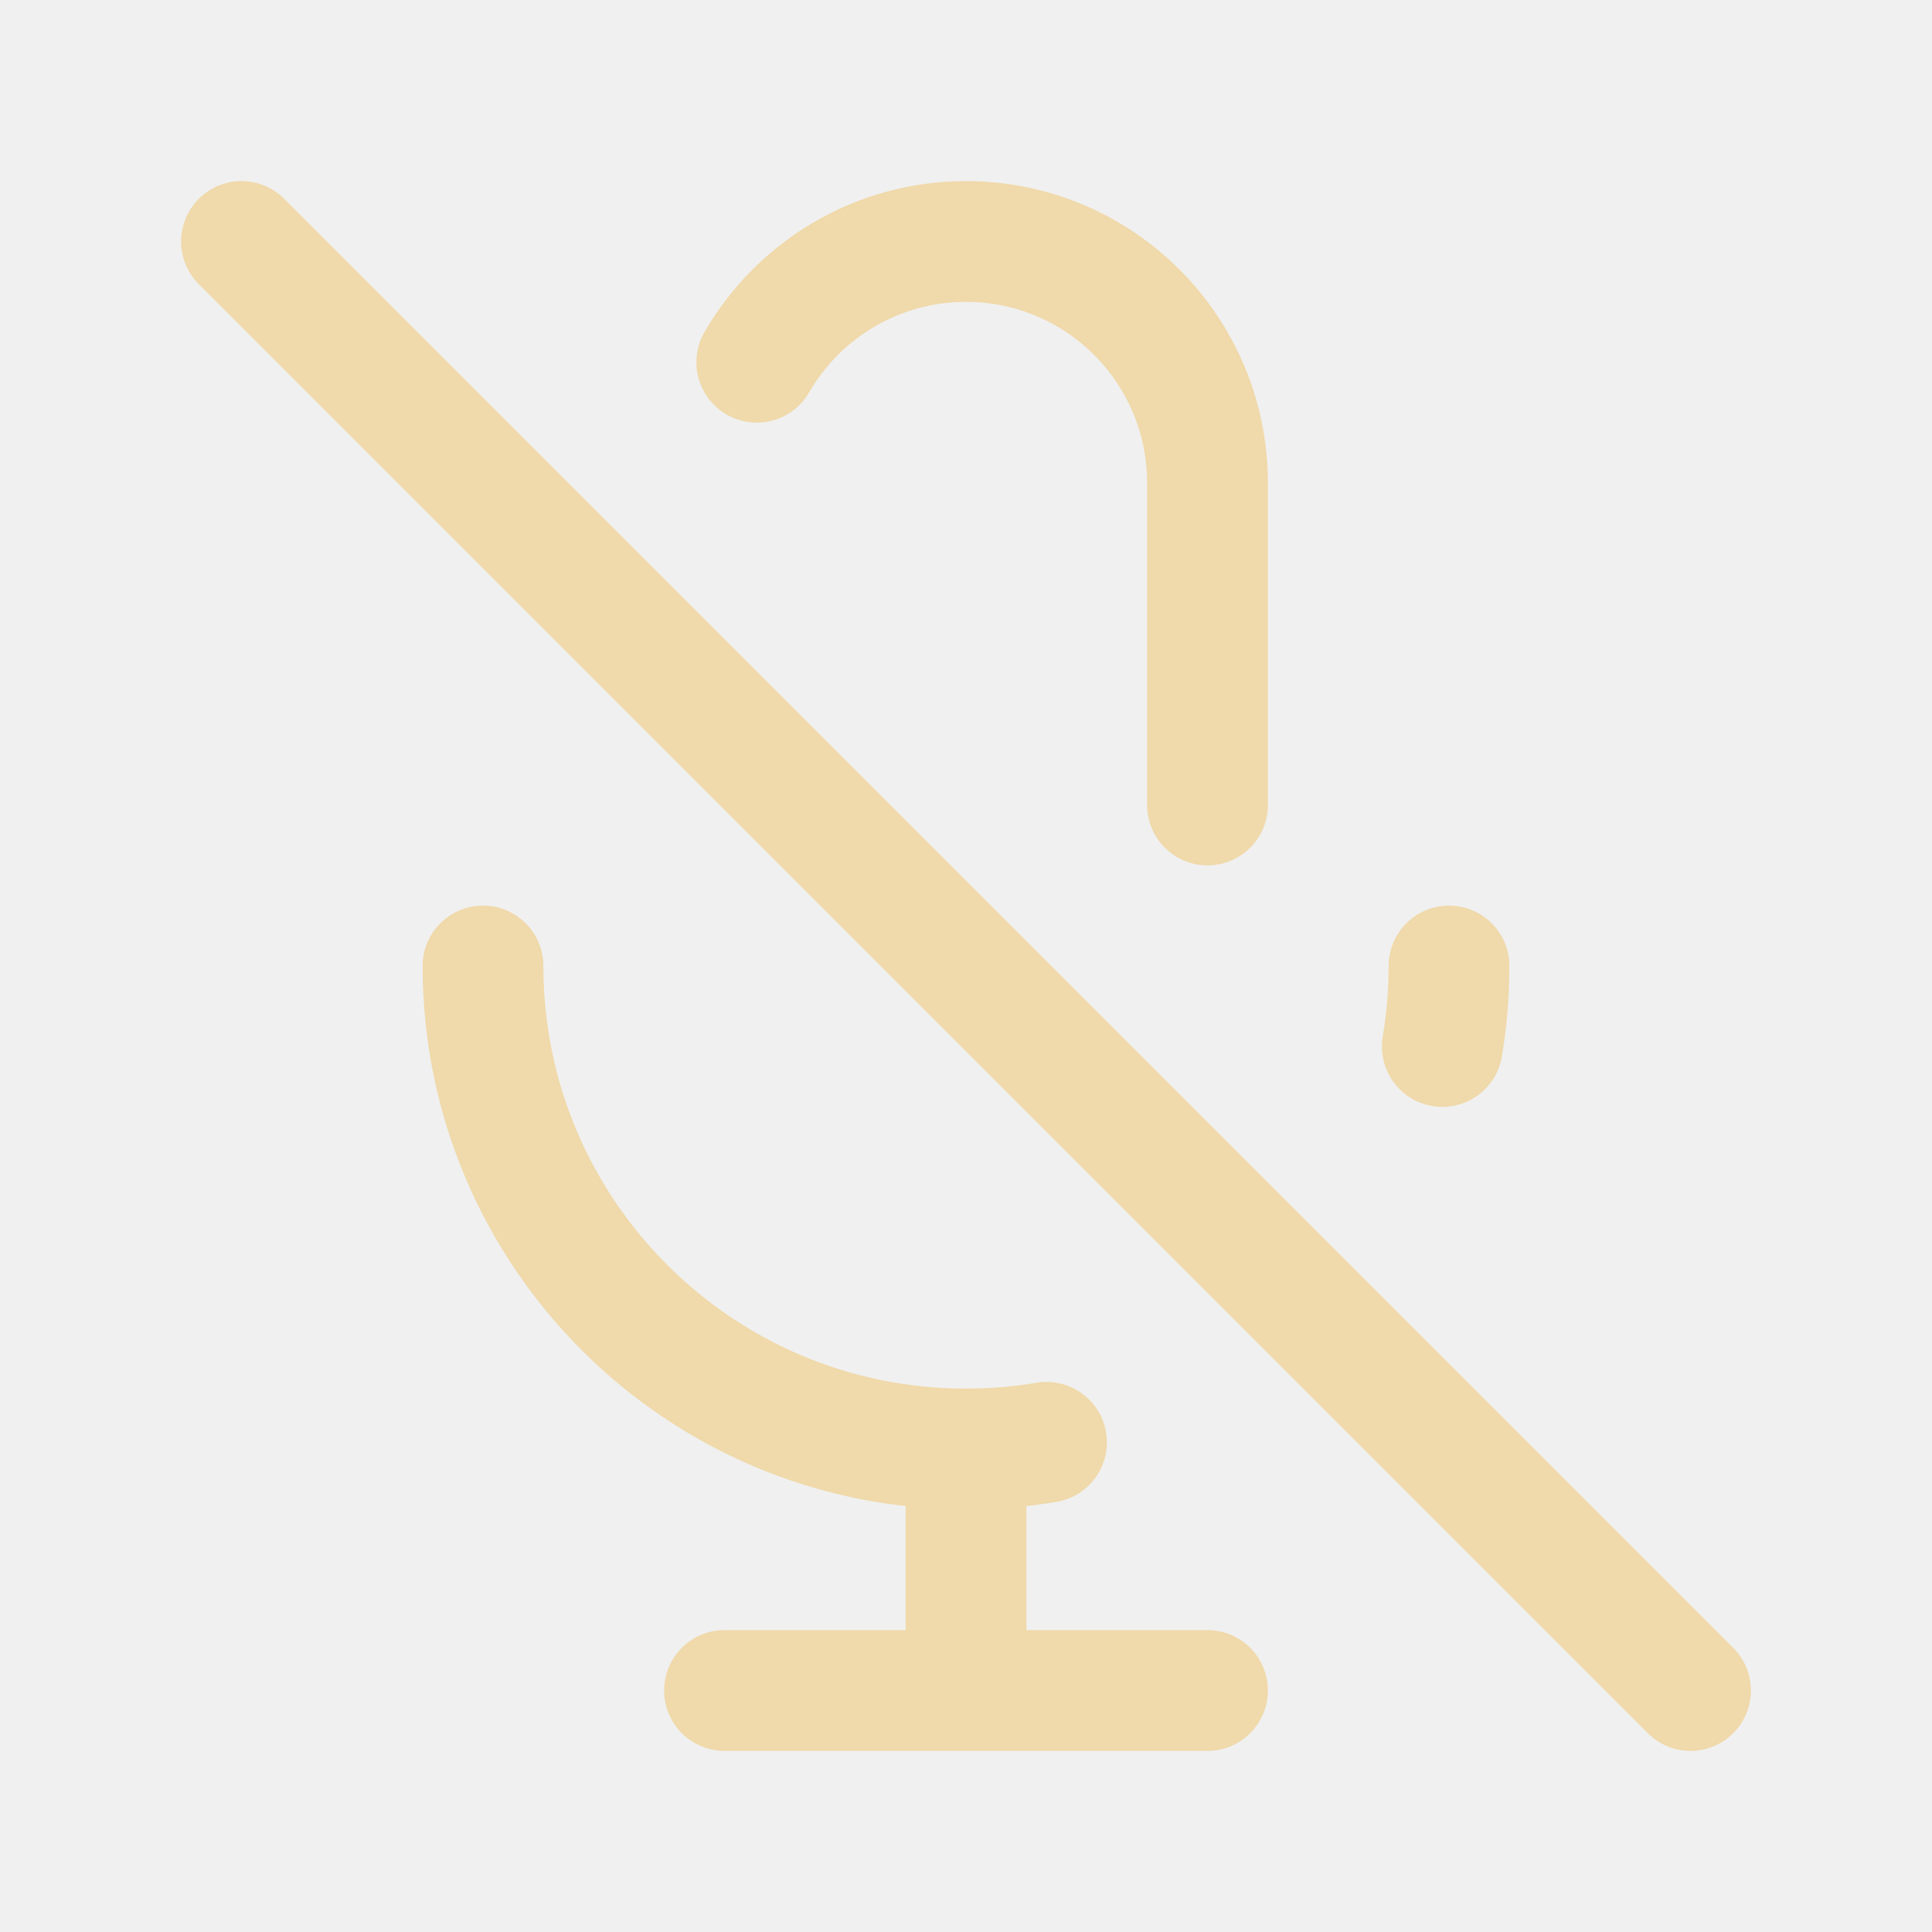
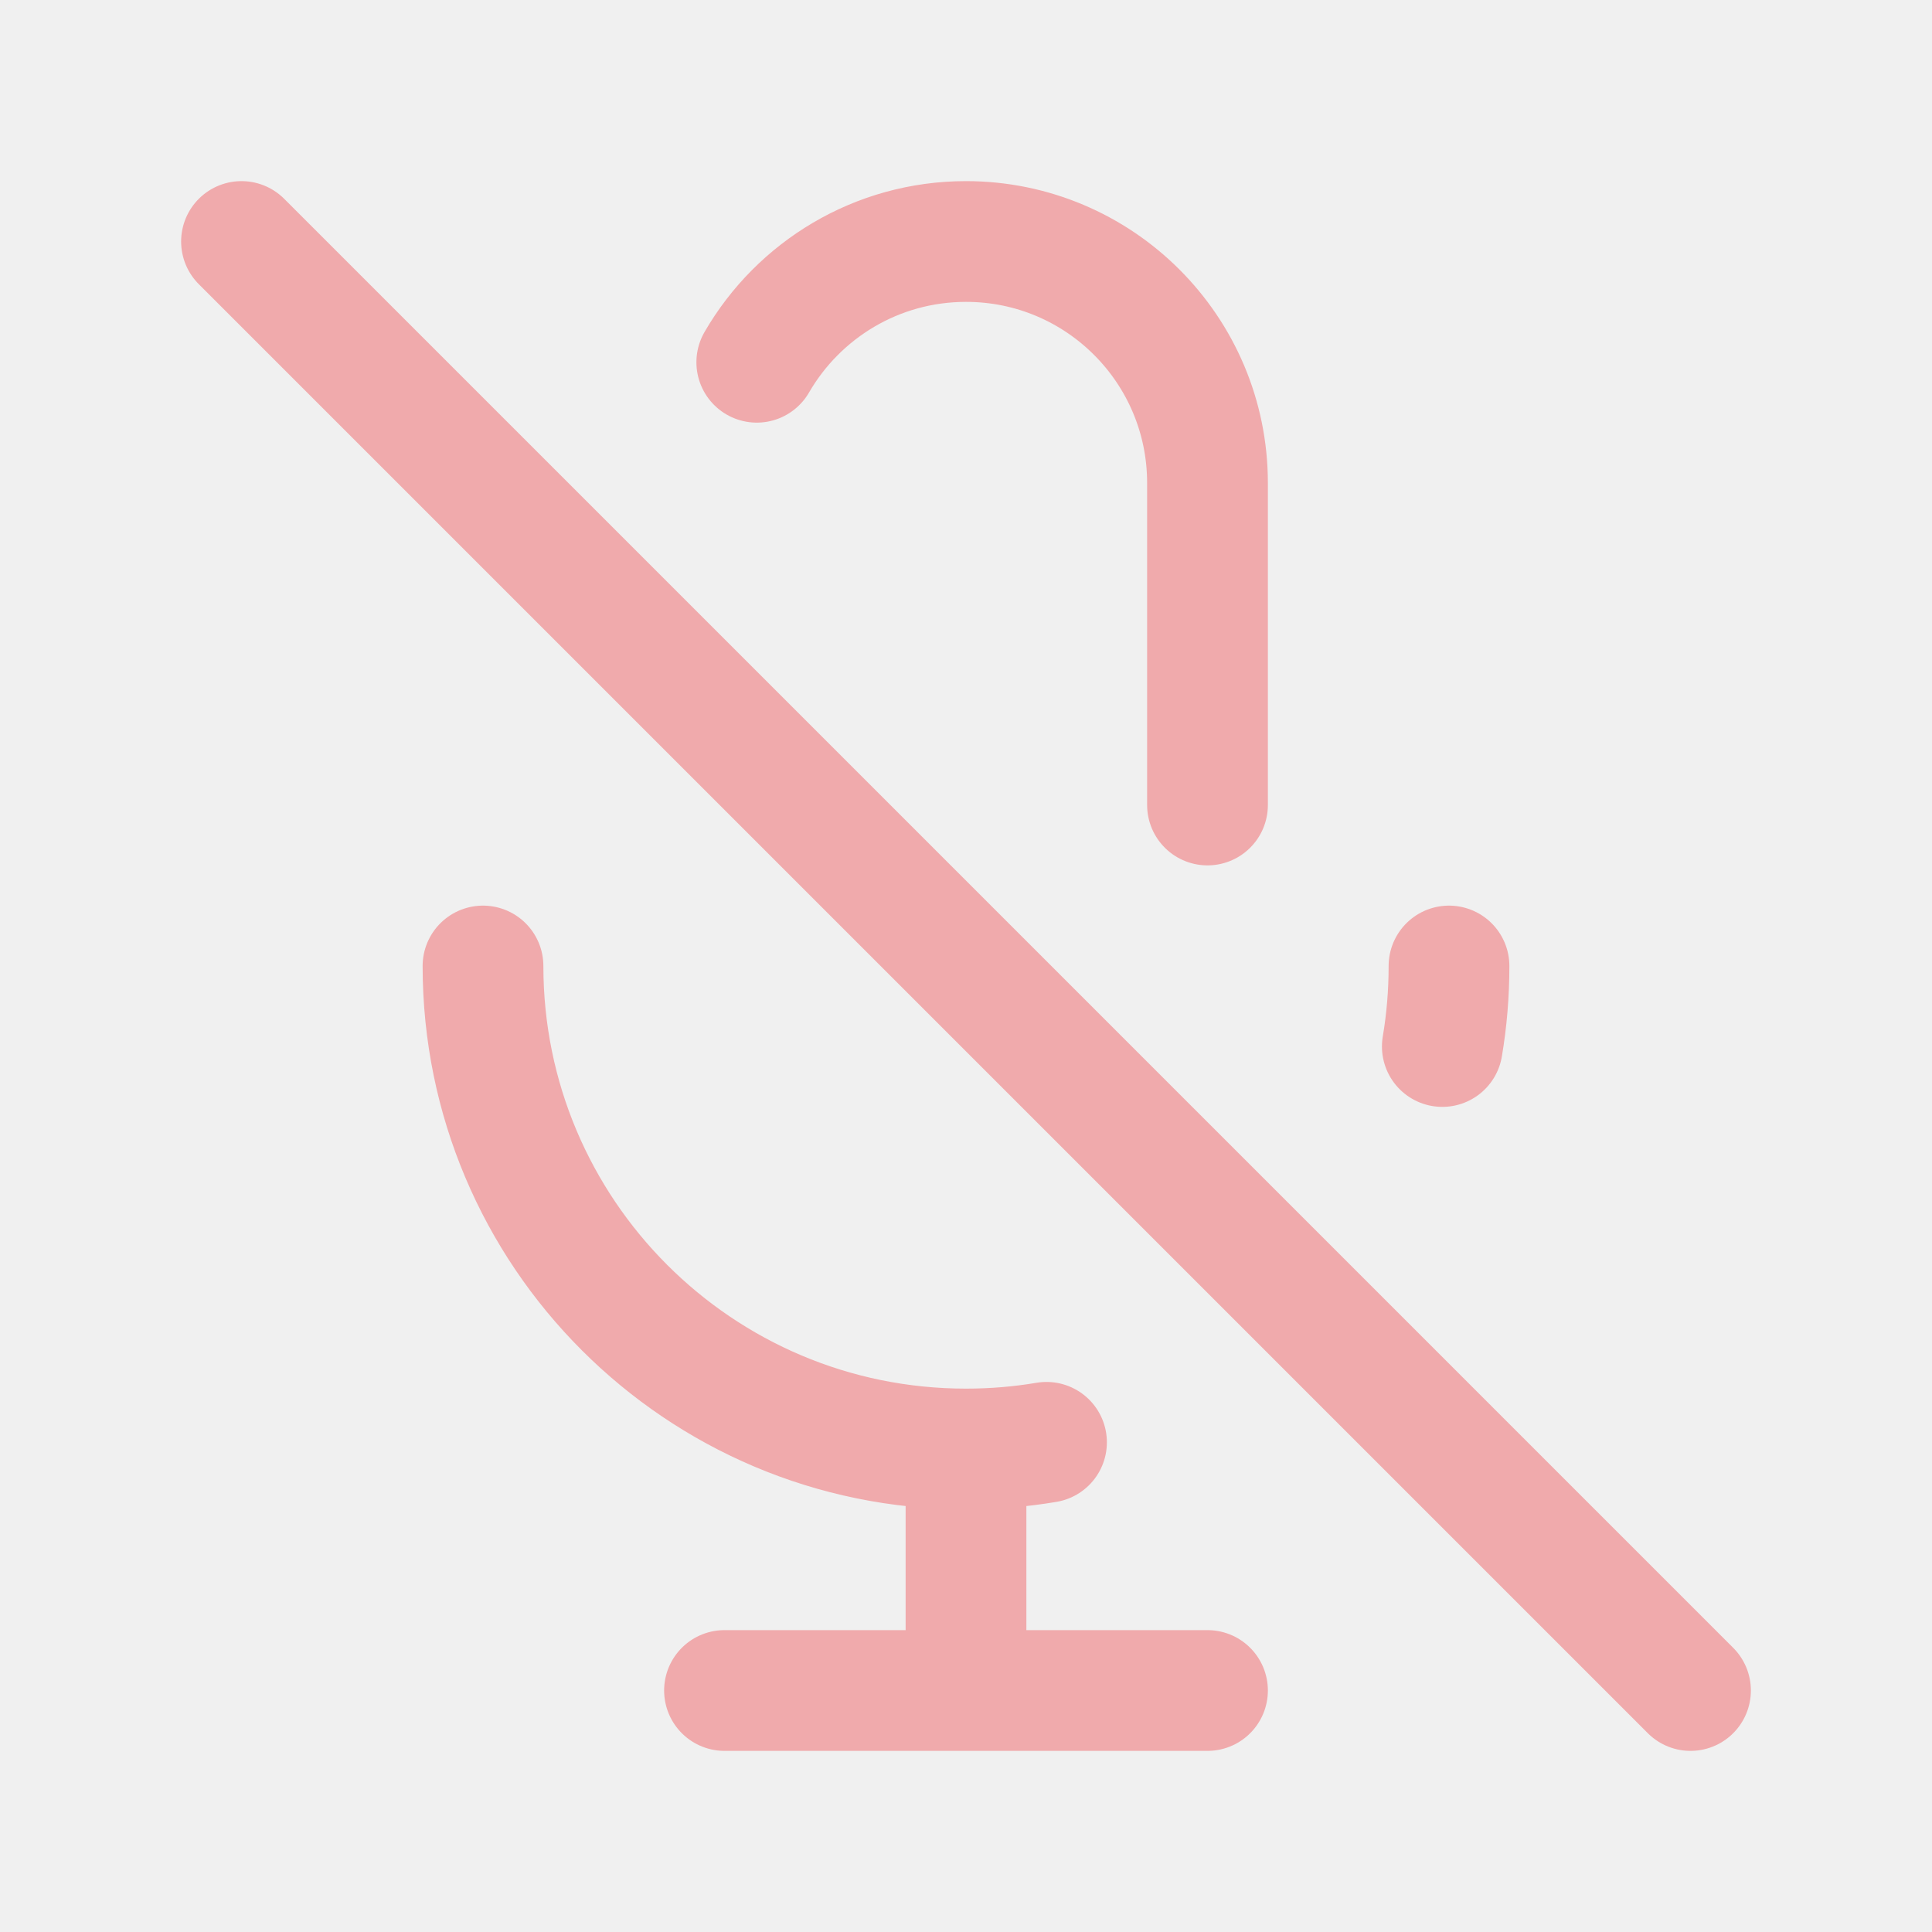
<svg width="120px" height="120px" viewBox="0 0 24 24" fill="none">
  <g id="bgCarrier" stroke-width="0" />
  <g id="tracerCarrier" stroke-linecap="round" stroke-linejoin="round" />
  <g id="iconCarrier">
-     <path d="M9.401 4.5C9.92 3.603 10.89 3 12 3C13.657 3 15 4.343 15 6V10M18 12C18 12.341 17.972 12.675 17.917 13M3 3L21 21M12 18C8.686 18 6 15.314 6 12M12 18C12.341 18 12.675 17.972 13 17.917M12 18V21M12 21H15M12 21H9" stroke="#F0D9AA" stroke-width="1.5" stroke-linecap="round" stroke-linejoin="round" style="--darkreader-inline-stroke: #ffffff;" data-darkreader-inline-stroke="" />
+     <path d="M9.401 4.5C9.92 3.603 10.89 3 12 3C13.657 3 15 4.343 15 6V10M18 12C18 12.341 17.972 12.675 17.917 13M3 3L21 21M12 18C8.686 18 6 15.314 6 12M12 18C12.341 18 12.675 17.972 13 17.917M12 18V21M12 21H15M12 21H9" stroke="#F0AAAC" stroke-width="1.5" stroke-linecap="round" stroke-linejoin="round" style="--darkreader-inline-stroke: #ffffff;" data-darkreader-inline-stroke="" />
  </g>
</svg>
